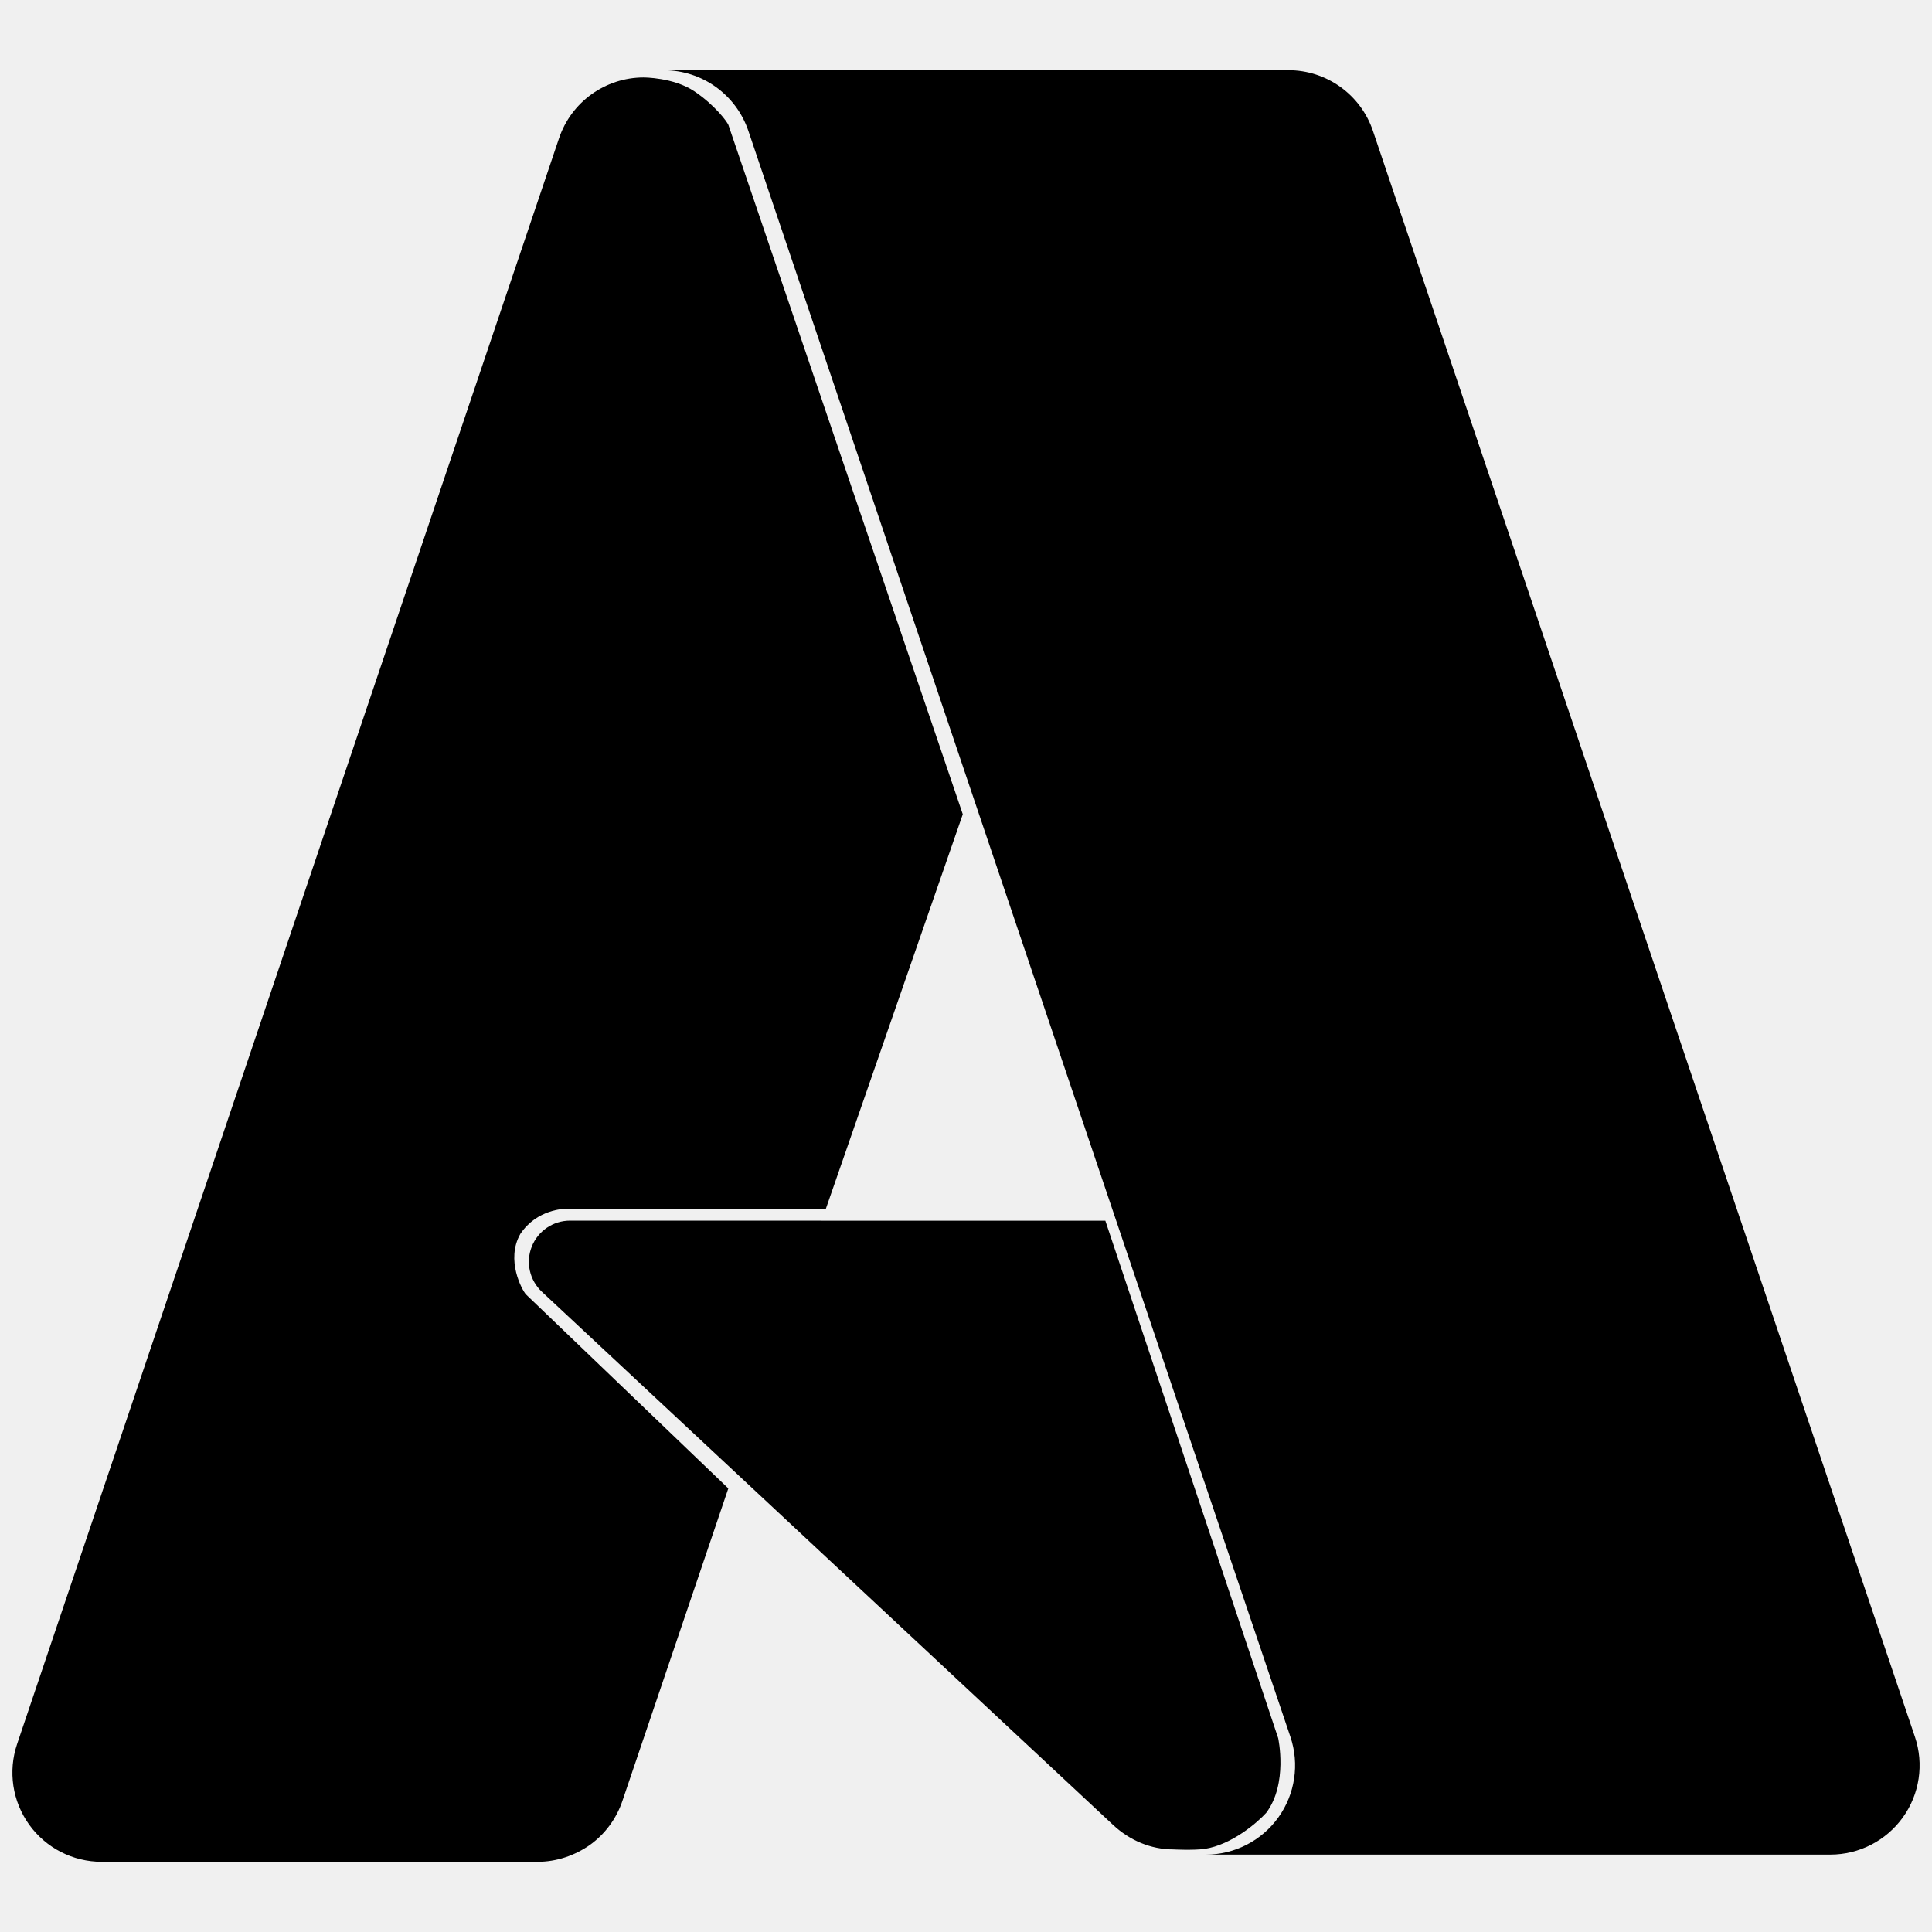
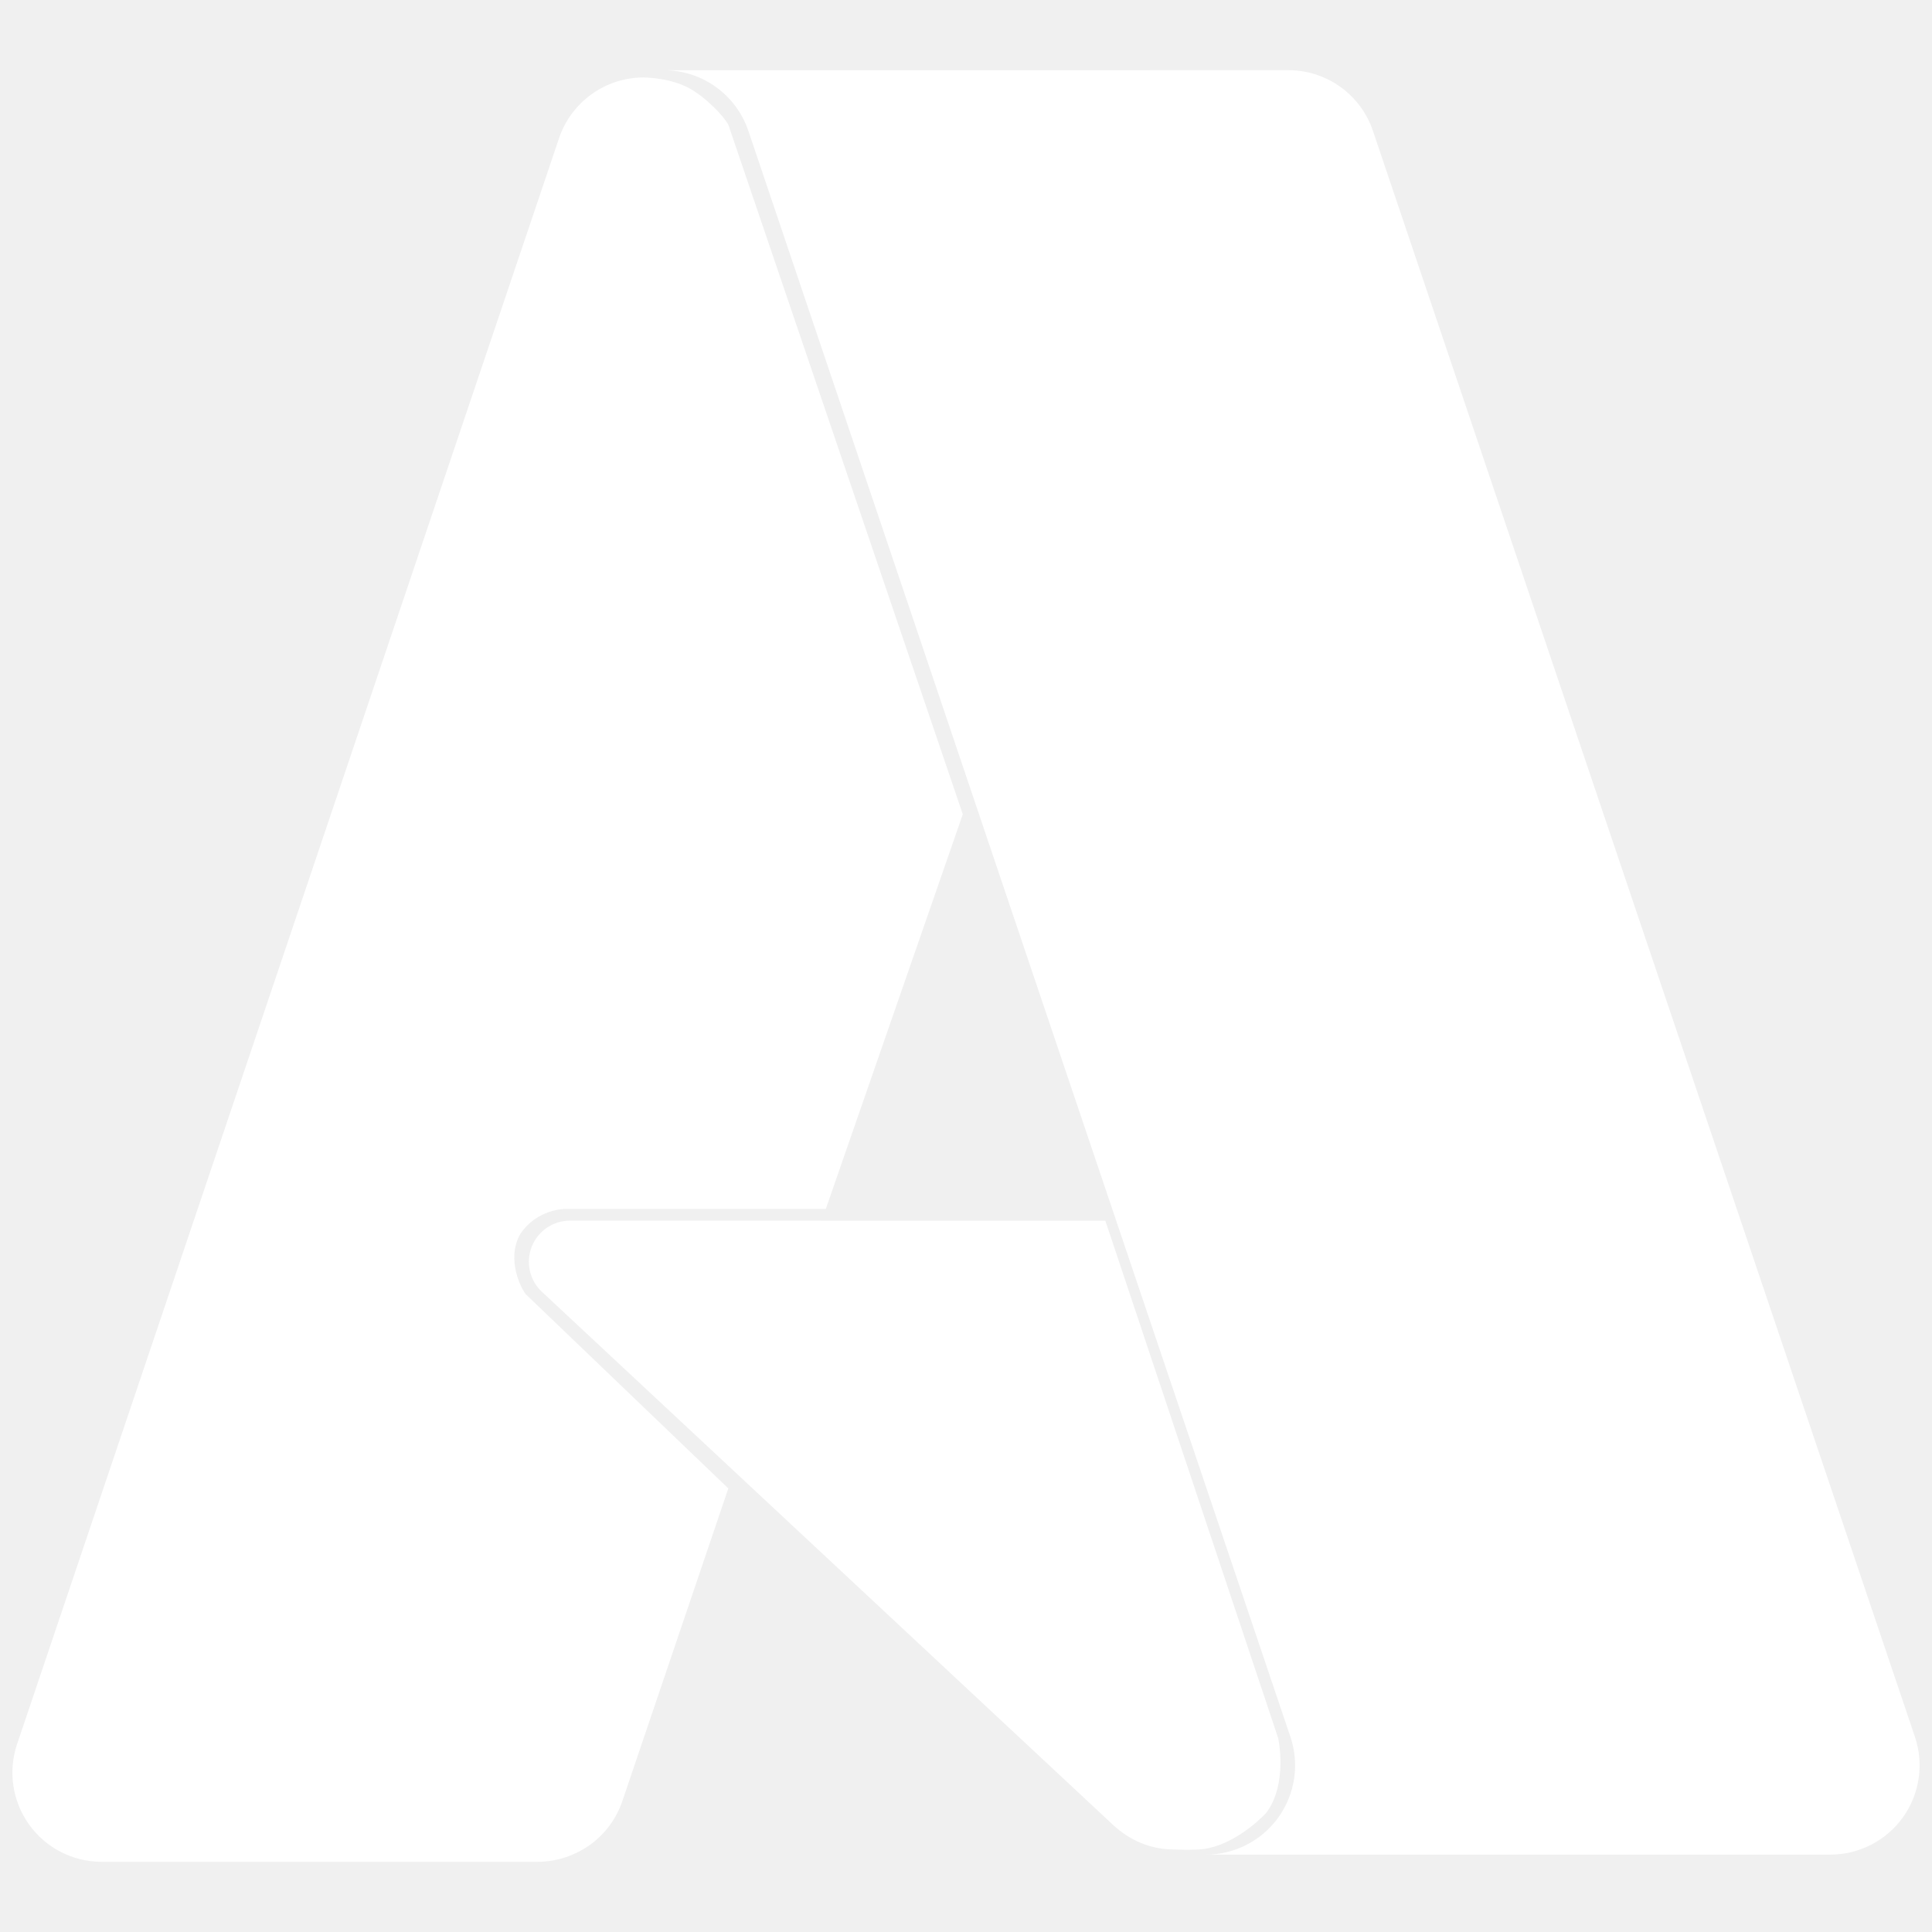
<svg xmlns="http://www.w3.org/2000/svg" viewBox="0 0 128 128">
-   <path d="M43.983 4.653a5.911 5.911 0 015.6 4.022l35.91 106.396a5.911 5.911 0 01-5.603 7.802h41.38a5.917 5.917 0 004.8-2.465 5.909 5.909 0 00.798-5.34L90.961 8.672a5.91 5.91 0 00-5.602-4.022zm-1.336.478a5.92 5.92 0 00-5.61 4.029L1.132 115.55a5.91 5.91 0 005.6 7.8h28.893c1.239 0 2.446-.41 3.452-1.113a5.923 5.923 0 002.157-2.916l7.019-20.71-13.411-12.857c-.246-.273-1.353-2.274-.369-4.002 1.108-1.659 2.955-1.659 2.955-1.659h17.285l9.074-26.145L48.274 8.321c-.042-.205-.914-1.365-2.281-2.28-1.37-.915-3.345-.909-3.345-.909zm-4.88 75.74a2.724 2.724 0 00-1.86 4.718l37.83 35.31c1.101 1.03 2.502 1.631 4.007 1.631 0 0 1.282.068 2.055-.033 1.817-.273 3.525-1.768 4.09-2.39 1.457-1.939.794-4.95.794-4.95l-11.45-34.28z" fill="#000" />
+   <path d="M43.983 4.653a5.911 5.911 0 015.6 4.022l35.91 106.396a5.911 5.911 0 01-5.603 7.802h41.38a5.917 5.917 0 004.8-2.465 5.909 5.909 0 00.798-5.34L90.961 8.672a5.91 5.91 0 00-5.602-4.022zm-1.336.478a5.92 5.92 0 00-5.61 4.029L1.132 115.55a5.91 5.91 0 005.6 7.8h28.893c1.239 0 2.446-.41 3.452-1.113a5.923 5.923 0 002.157-2.916l7.019-20.71-13.411-12.857c-.246-.273-1.353-2.274-.369-4.002 1.108-1.659 2.955-1.659 2.955-1.659h17.285l9.074-26.145L48.274 8.321c-.042-.205-.914-1.365-2.281-2.28-1.37-.915-3.345-.909-3.345-.909zm-4.88 75.74a2.724 2.724 0 00-1.86 4.718l37.83 35.31c1.101 1.03 2.502 1.631 4.007 1.631 0 0 1.282.068 2.055-.033 1.817-.273 3.525-1.768 4.09-2.39 1.457-1.939.794-4.95.794-4.95l-11.45-34.28z" fill="#fff" />
</svg>
